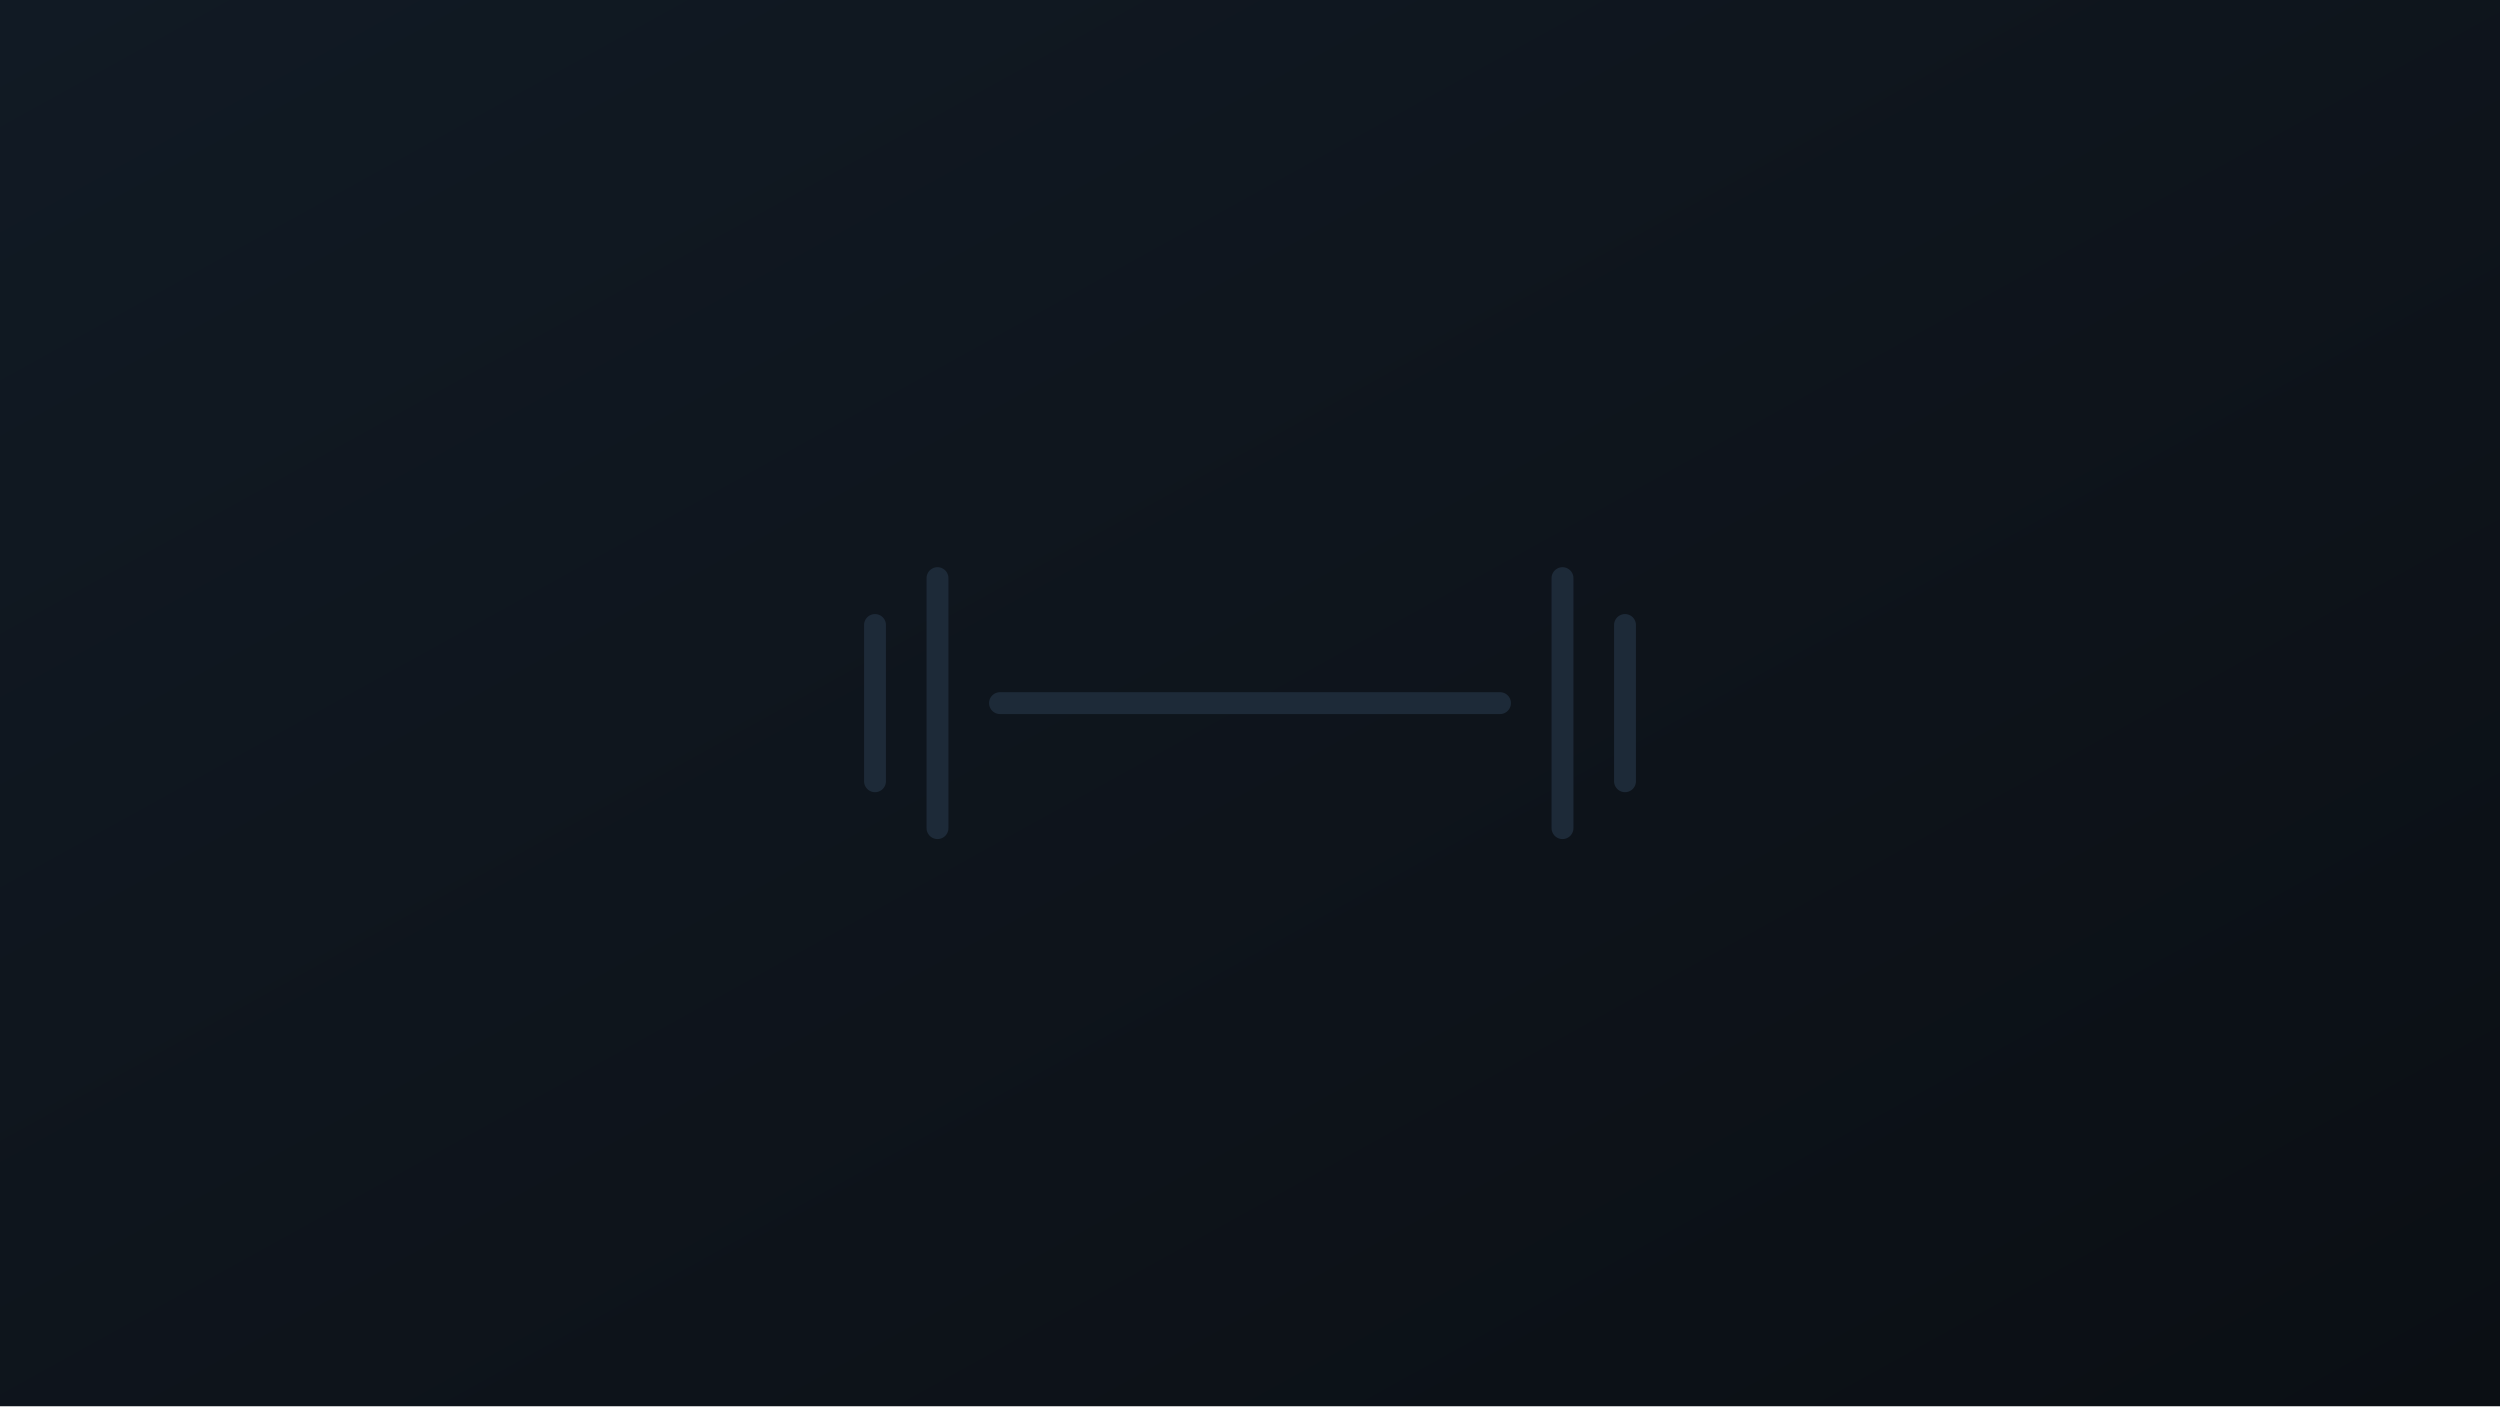
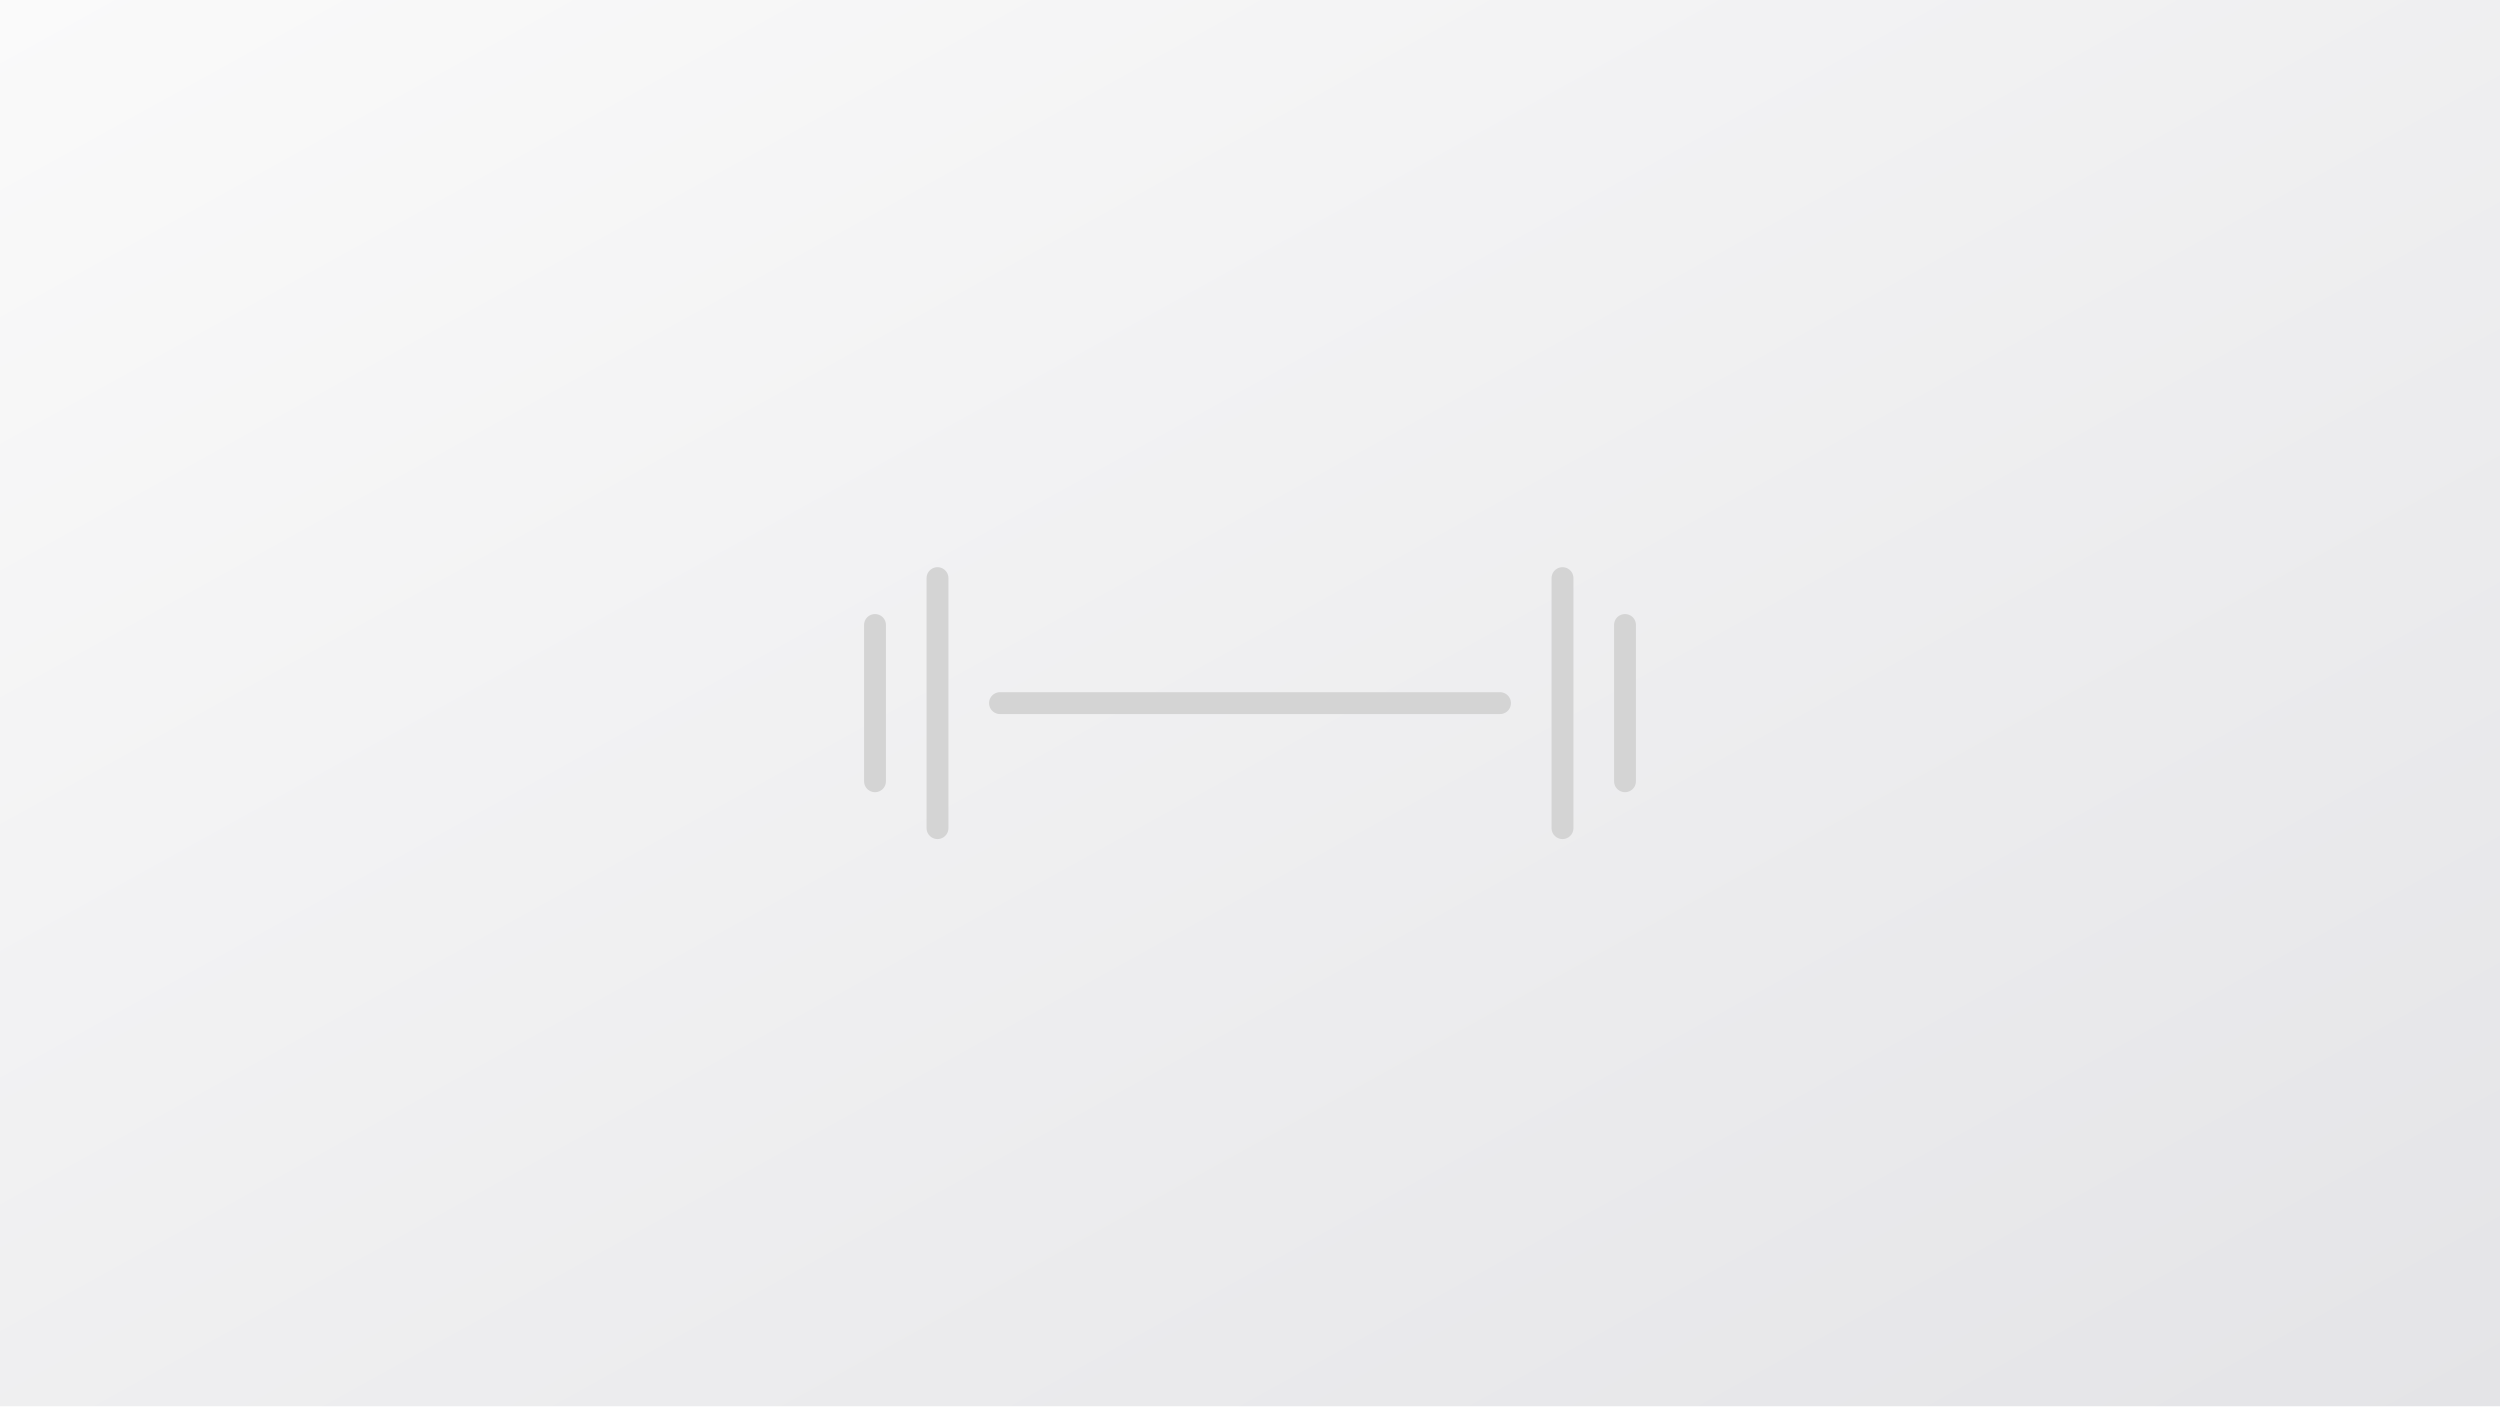
<svg xmlns="http://www.w3.org/2000/svg" viewBox="0 0 1600 900" width="1600" height="900">
  <defs>
    <linearGradient id="g" x1="0" y1="0" x2="1" y2="1">
-       <stop offset="0" stop-color="#111a24" />
-       <stop offset="1" stop-color="#0b0f14" />
+       <stop offset="0" stop-color="#fafafa" />
+       <stop offset="1" stop-color="#e4e4e7" />
    </linearGradient>
  </defs>
  <rect width="1600" height="900" fill="url(#g)" />
-   <g fill="none" stroke="#1d2a38" stroke-width="14" stroke-linecap="round">
+   <g fill="none" stroke="#d4d4d4" stroke-width="14" stroke-linecap="round">
    <path d="M640 450h320" />
    <path d="M600 370v160M1000 370v160" />
    <path d="M560 400v100M1040 400v100" />
  </g>
</svg>
